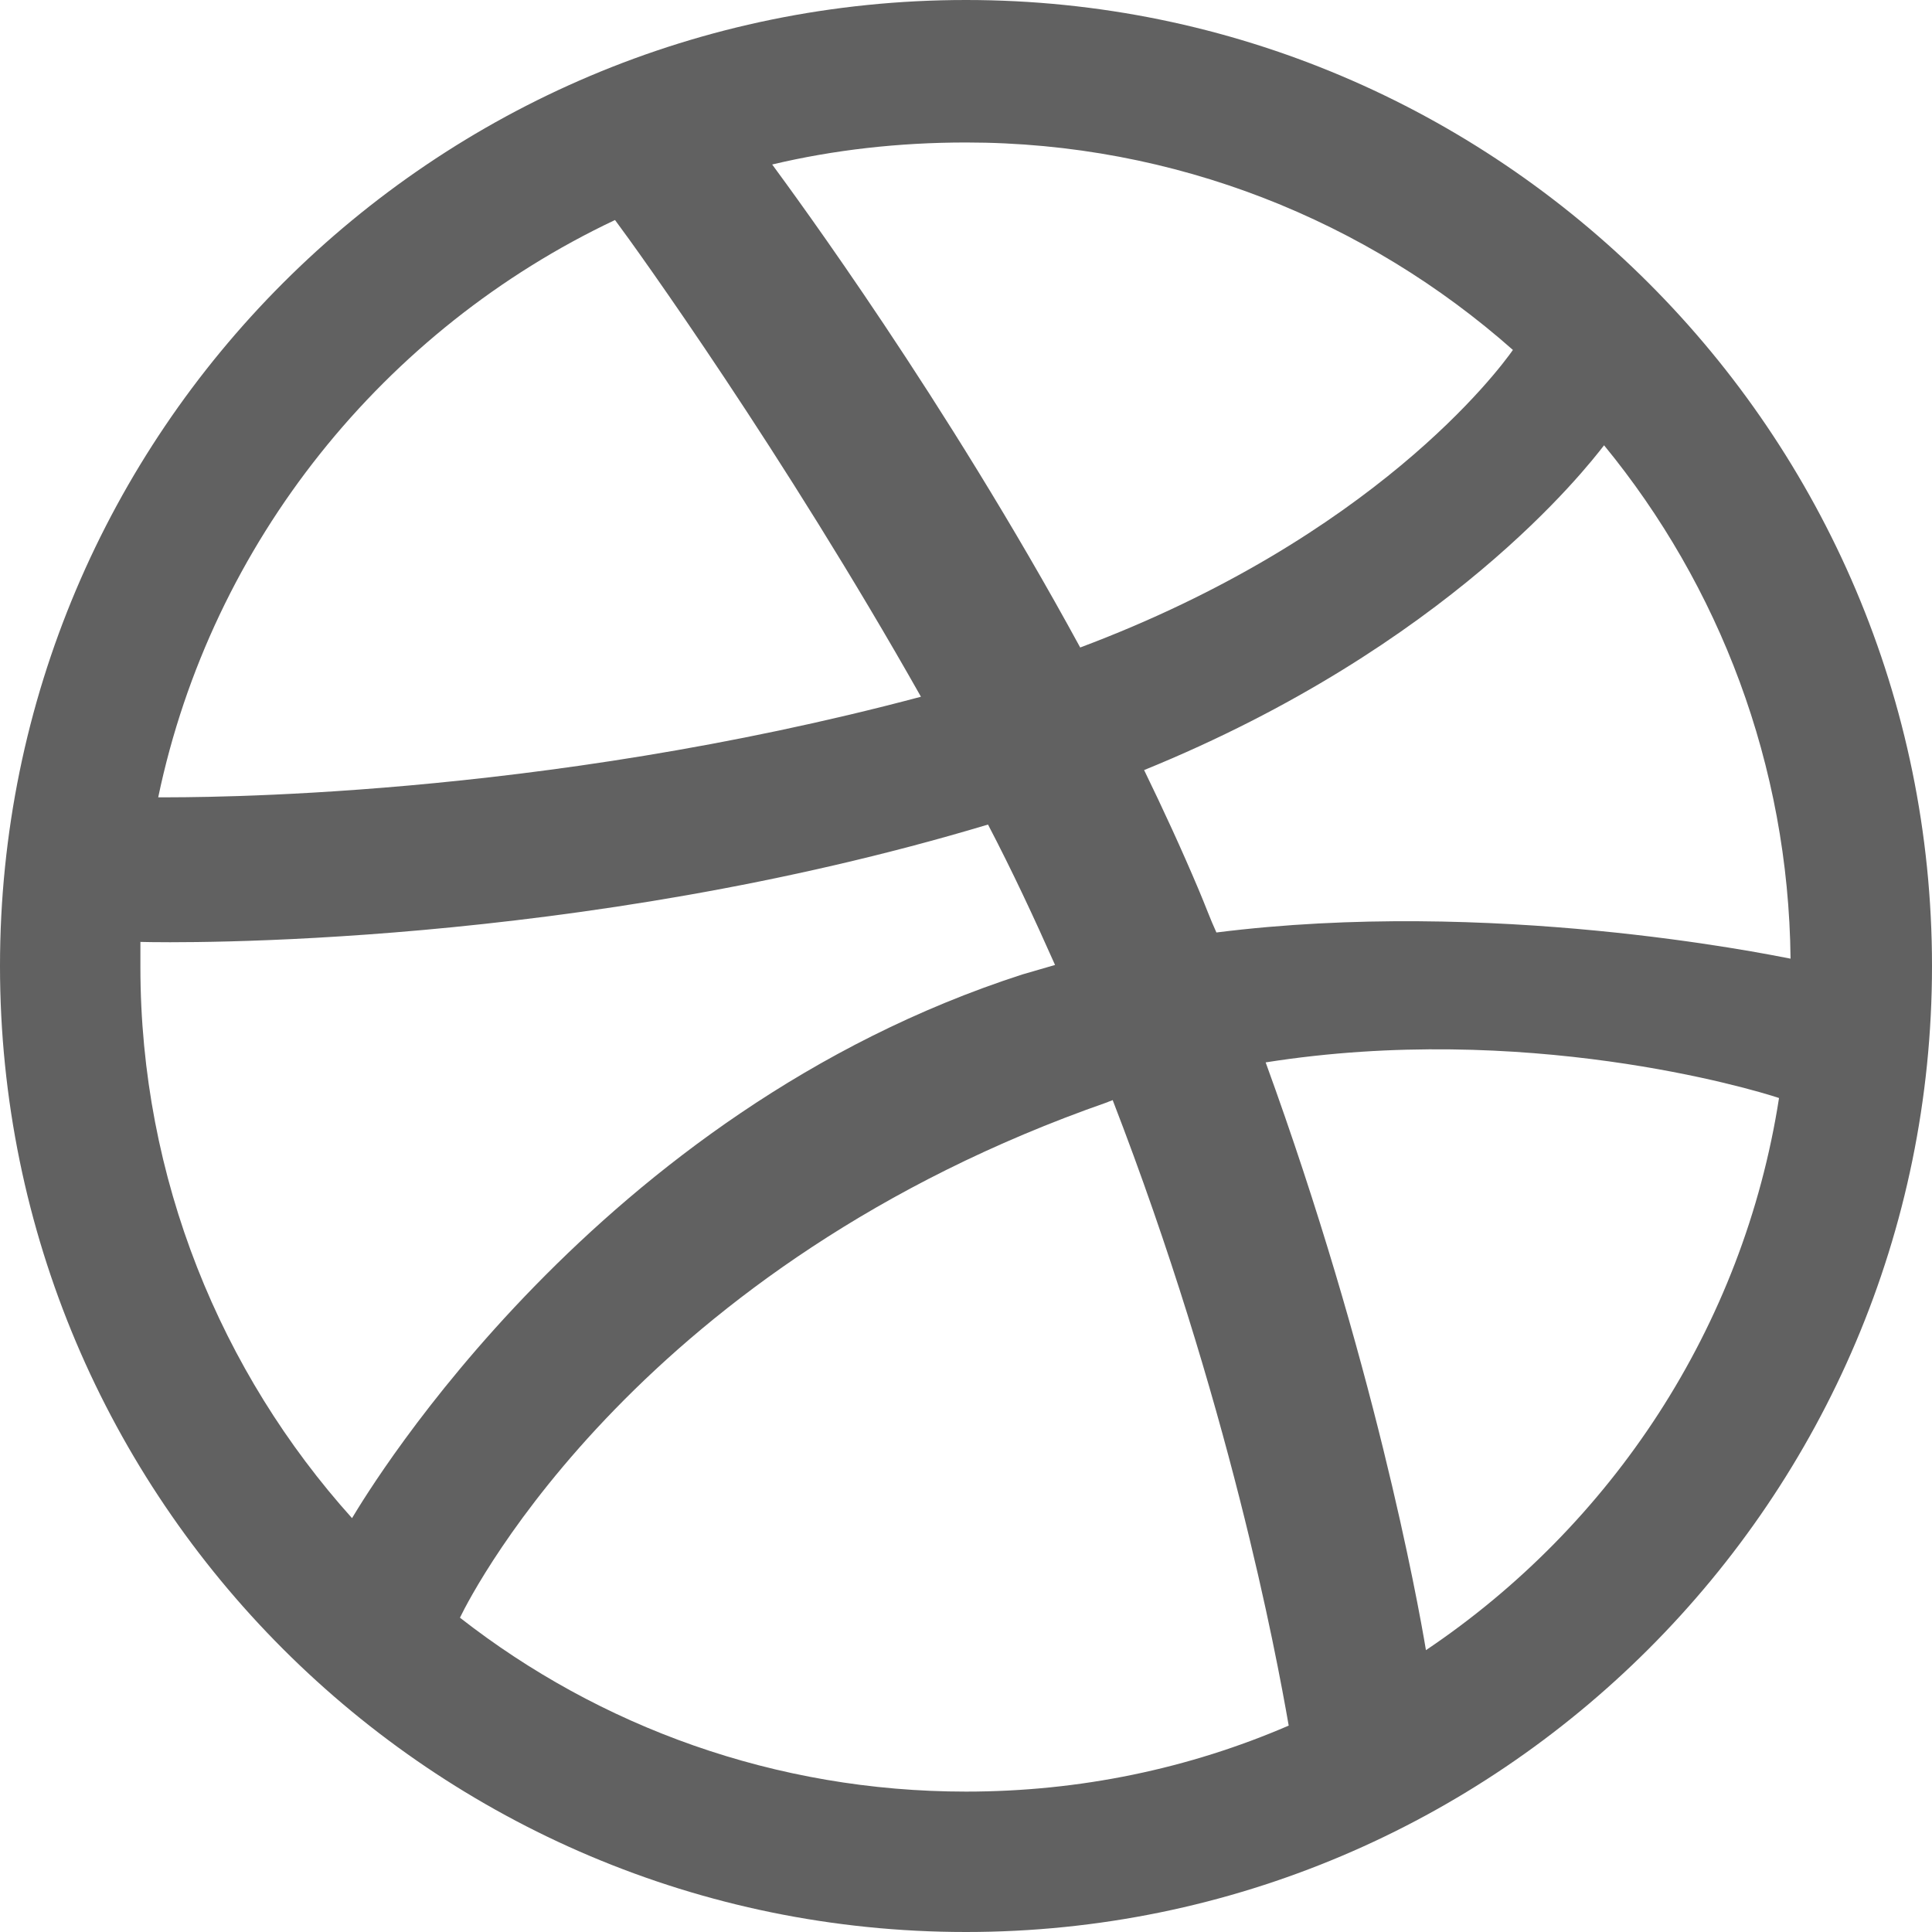
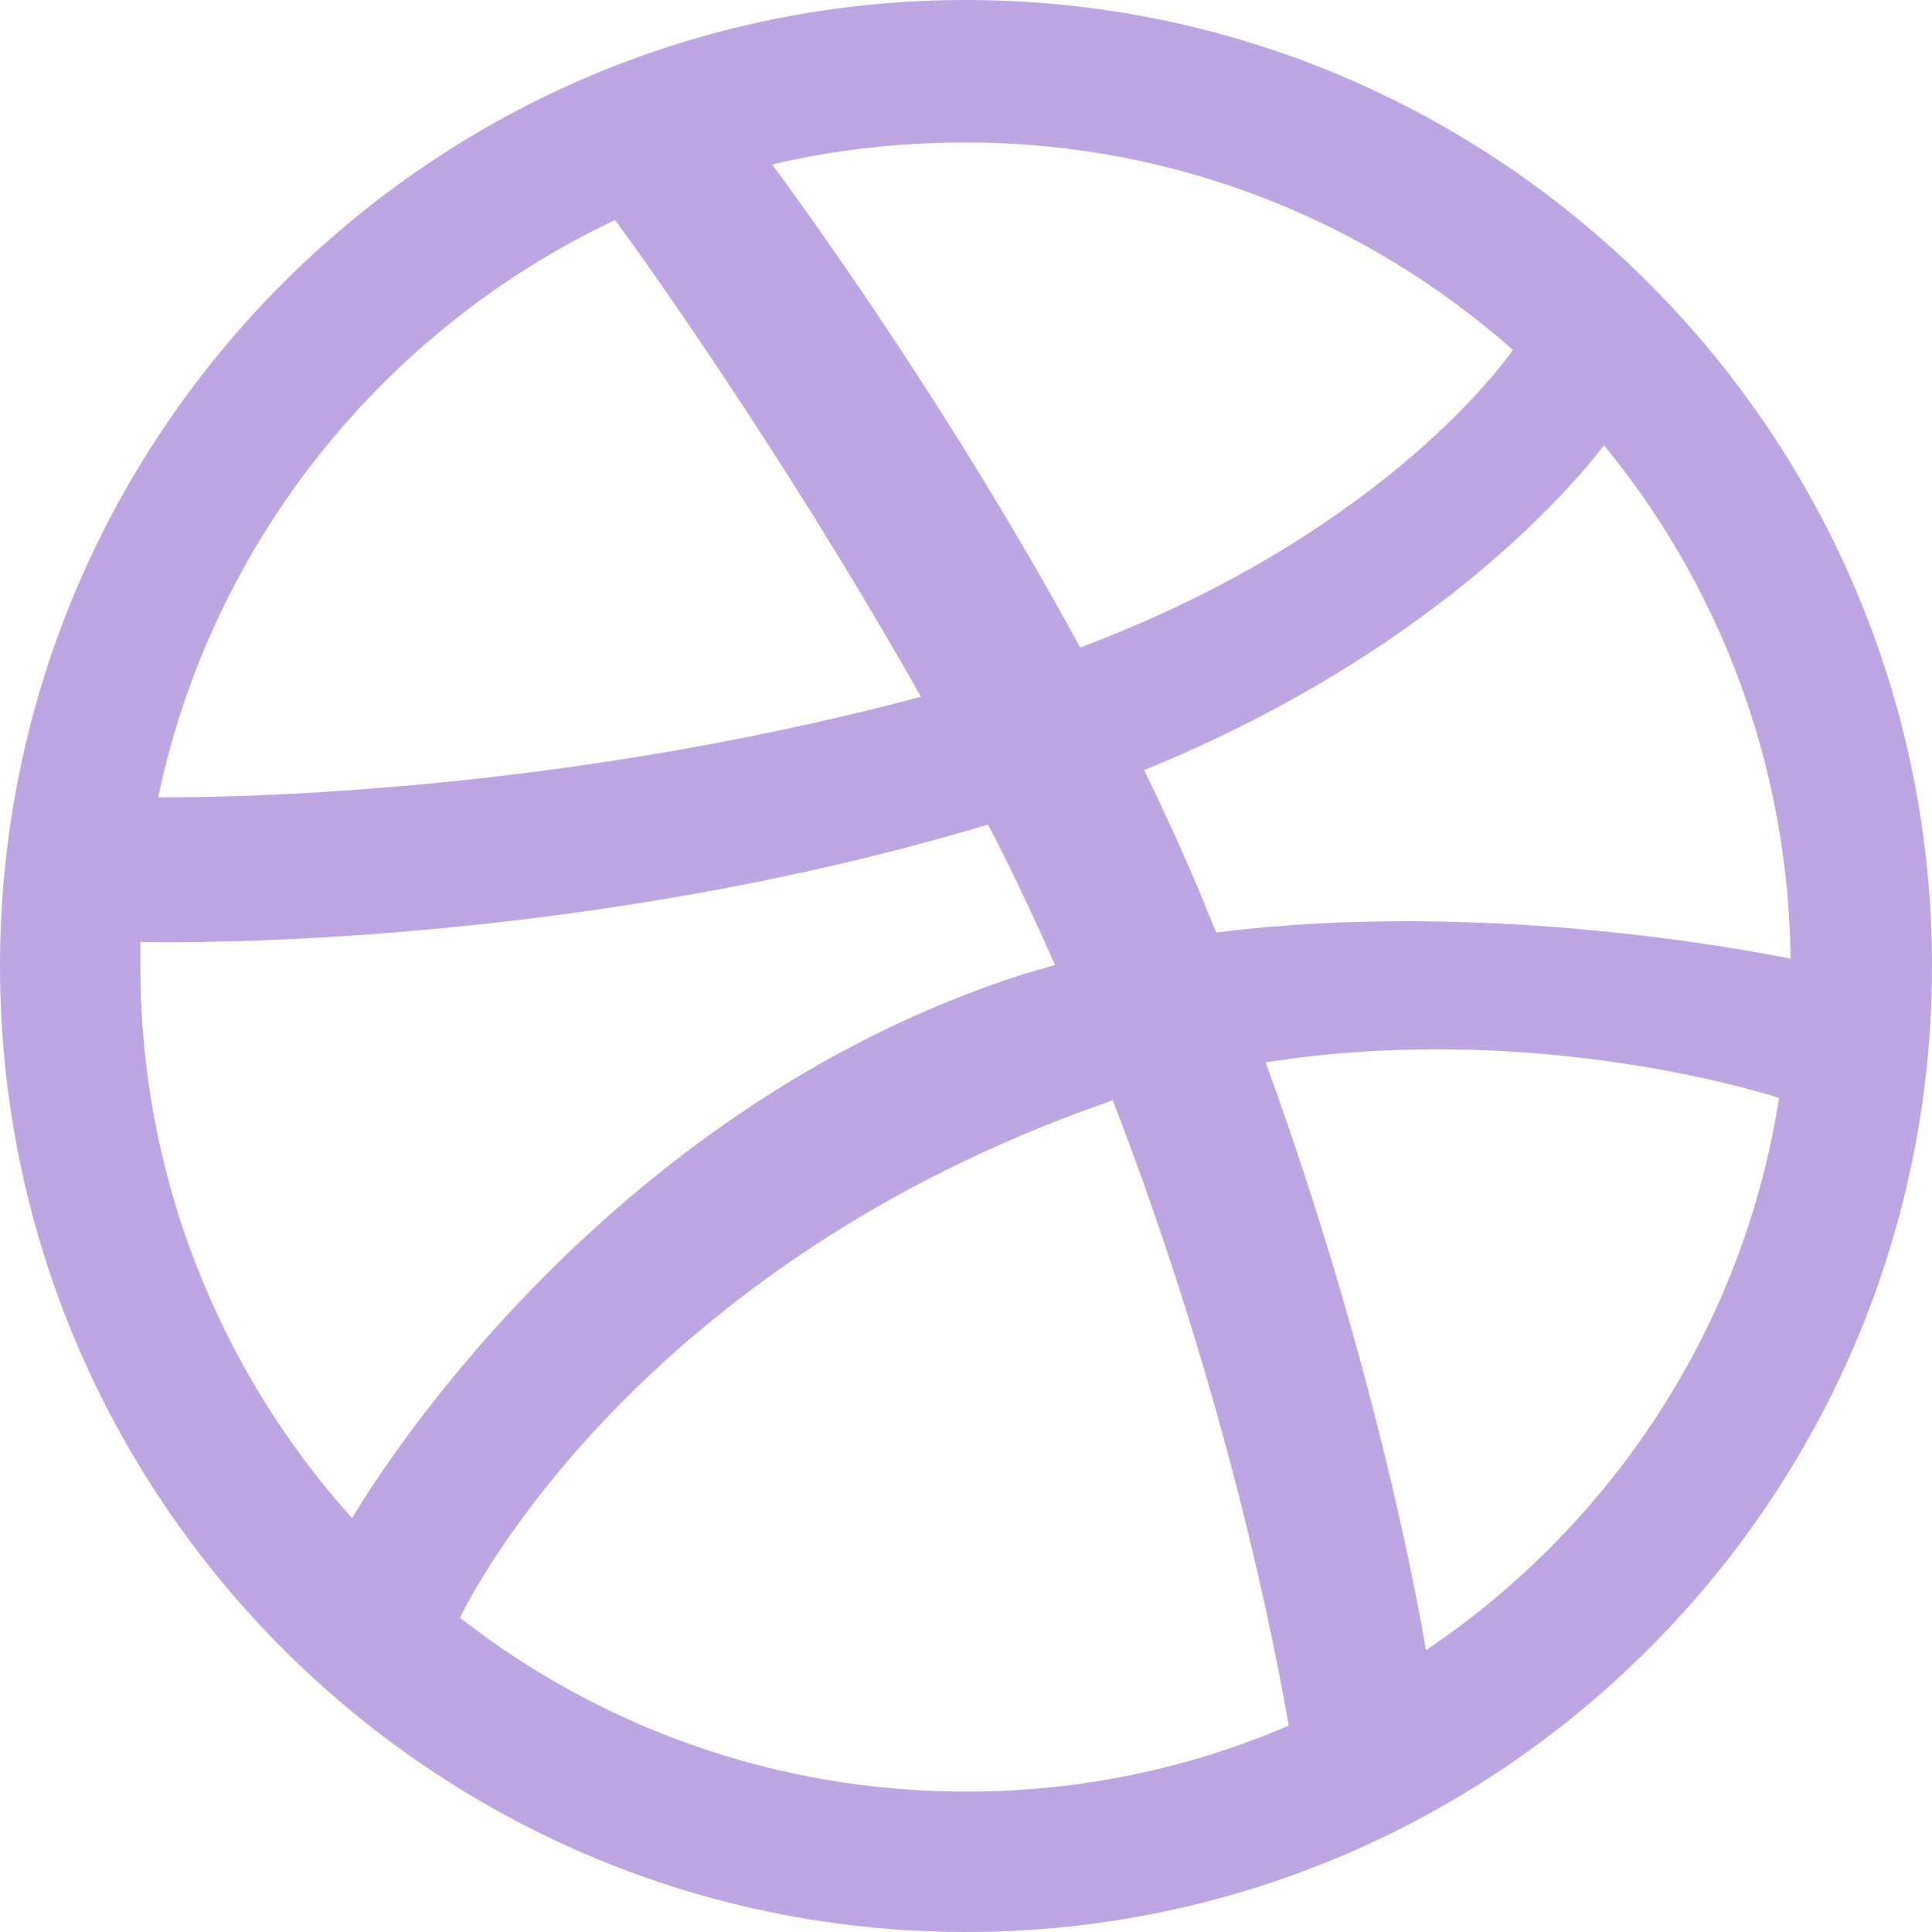
- <svg xmlns="http://www.w3.org/2000/svg" height="100%" fill="#616161" style="fill-rule:evenodd;clip-rule:evenodd;stroke-linejoin:round;stroke-miterlimit:2;" version="1.1" viewBox="0 0 512 512" width="100%" xml:space="preserve">
+ <svg xmlns="http://www.w3.org/2000/svg" height="100%" fill="#bda6e1" style="fill-rule:evenodd;clip-rule:evenodd;stroke-linejoin:round;stroke-miterlimit:2;" version="1.1" viewBox="0 0 512 512" width="100%" xml:space="preserve">
  <path d="M256,0c-141.327,0 -256,114.673 -256,256c0,141.327 114.673,256 256,256c141.051,0 256,-114.673 256,-256c0,-141.327 -114.949,-256 -256,-256Zm169.093,118.006c30.541,37.207 48.871,84.685 49.423,136.048c-7.219,-1.387 -79.411,-16.102 -152.156,-6.937c-1.664,-3.61 -3.056,-7.501 -4.72,-11.387c-4.444,-10.547 -9.442,-21.376 -14.439,-31.652c80.523,-32.763 117.171,-79.964 121.892,-86.072Zm-169.093,-80.246c55.532,0 106.342,20.828 144.937,54.979c-3.886,5.55 -36.931,49.699 -114.673,78.853c-35.819,-65.803 -75.52,-119.67 -81.628,-128c16.379,-3.886 33.592,-5.832 51.364,-5.832Zm-93.015,20.547c5.832,7.777 44.703,61.921 81.075,126.336c-102.175,27.207 -192.415,26.654 -202.132,26.654c14.156,-67.748 59.97,-124.114 121.057,-152.99Zm-125.778,197.969l0,-6.661c9.441,0.277 115.507,1.664 224.625,-31.099c6.384,12.217 12.216,24.71 17.766,37.208c-2.775,0.834 -5.826,1.664 -8.607,2.498c-112.727,36.373 -172.702,135.772 -177.699,144.102c-34.704,-38.594 -56.085,-89.958 -56.085,-146.048Zm218.793,218.517c-50.534,0 -97.178,-17.213 -134.108,-46.09c3.886,-8.054 48.312,-93.568 171.592,-136.607c0.552,-0.276 0.834,-0.276 1.387,-0.558c30.822,79.688 43.315,146.606 46.648,165.765c-26.378,11.382 -55.255,17.49 -85.519,17.49Zm121.892,-37.484c-2.222,-13.327 -13.88,-77.189 -42.481,-155.765c68.583,-10.829 128.553,6.942 136.049,9.441c-9.436,60.805 -44.421,113.285 -93.568,146.324Z" />
</svg>
